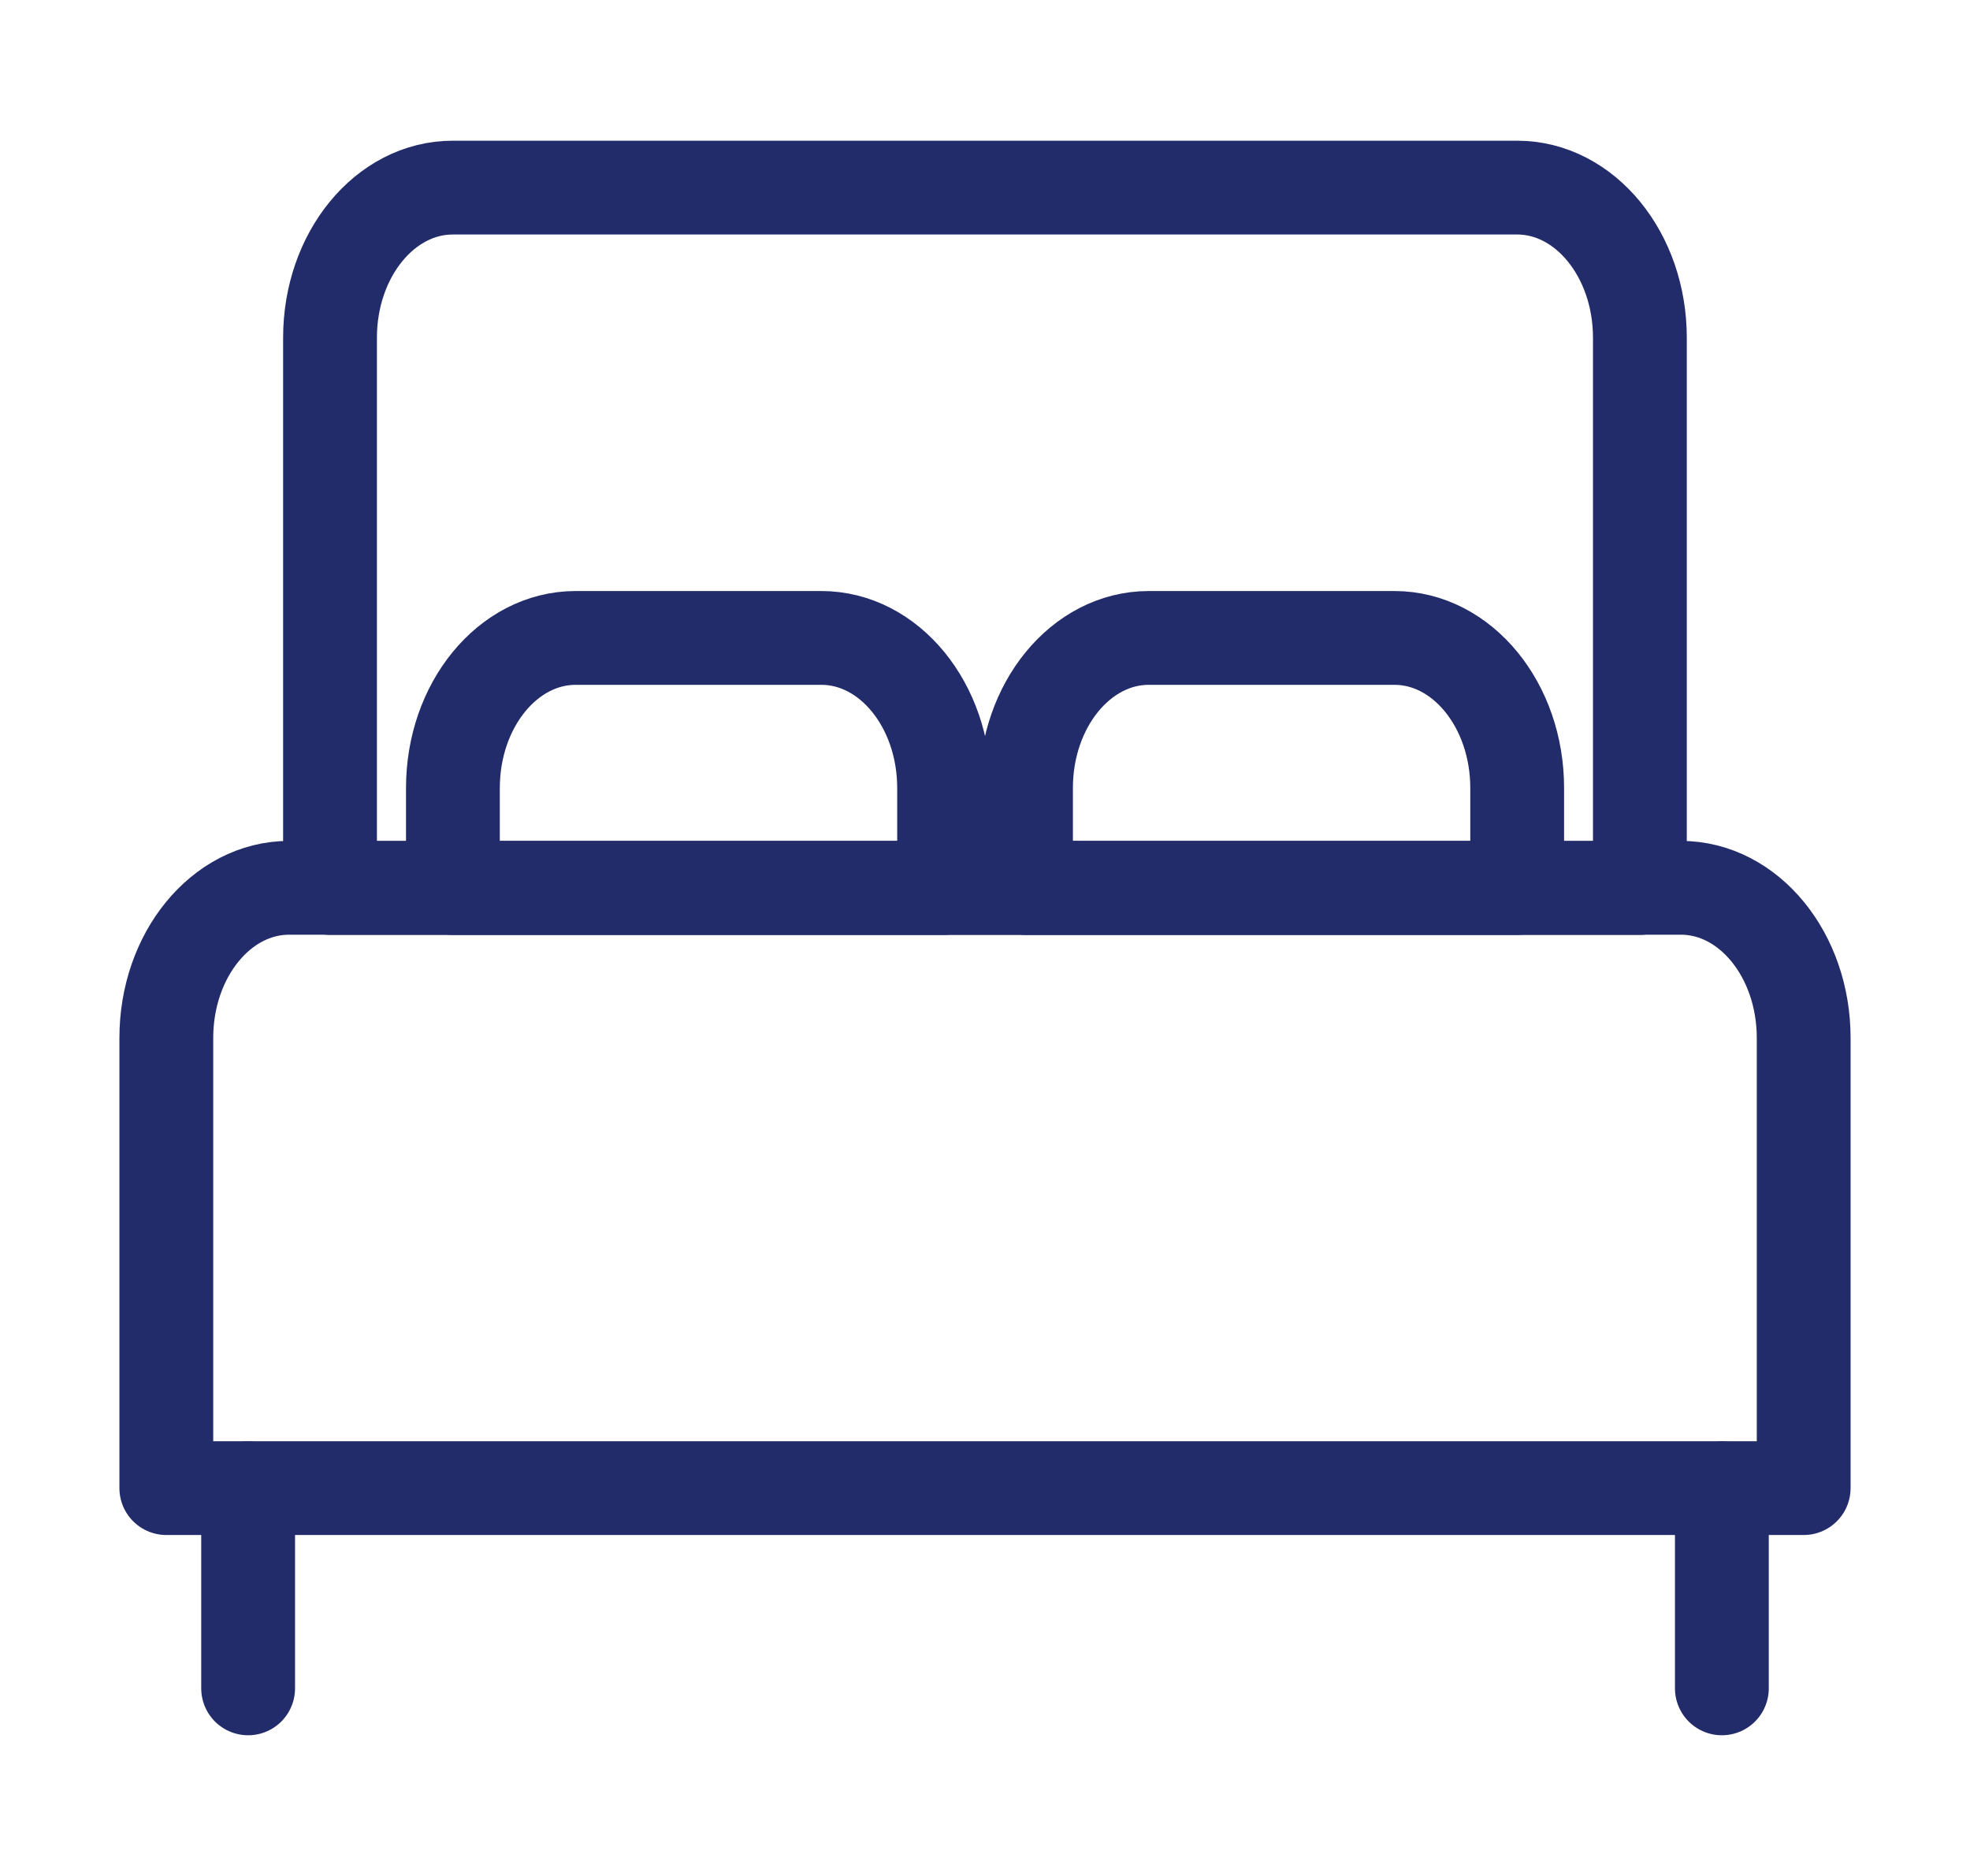
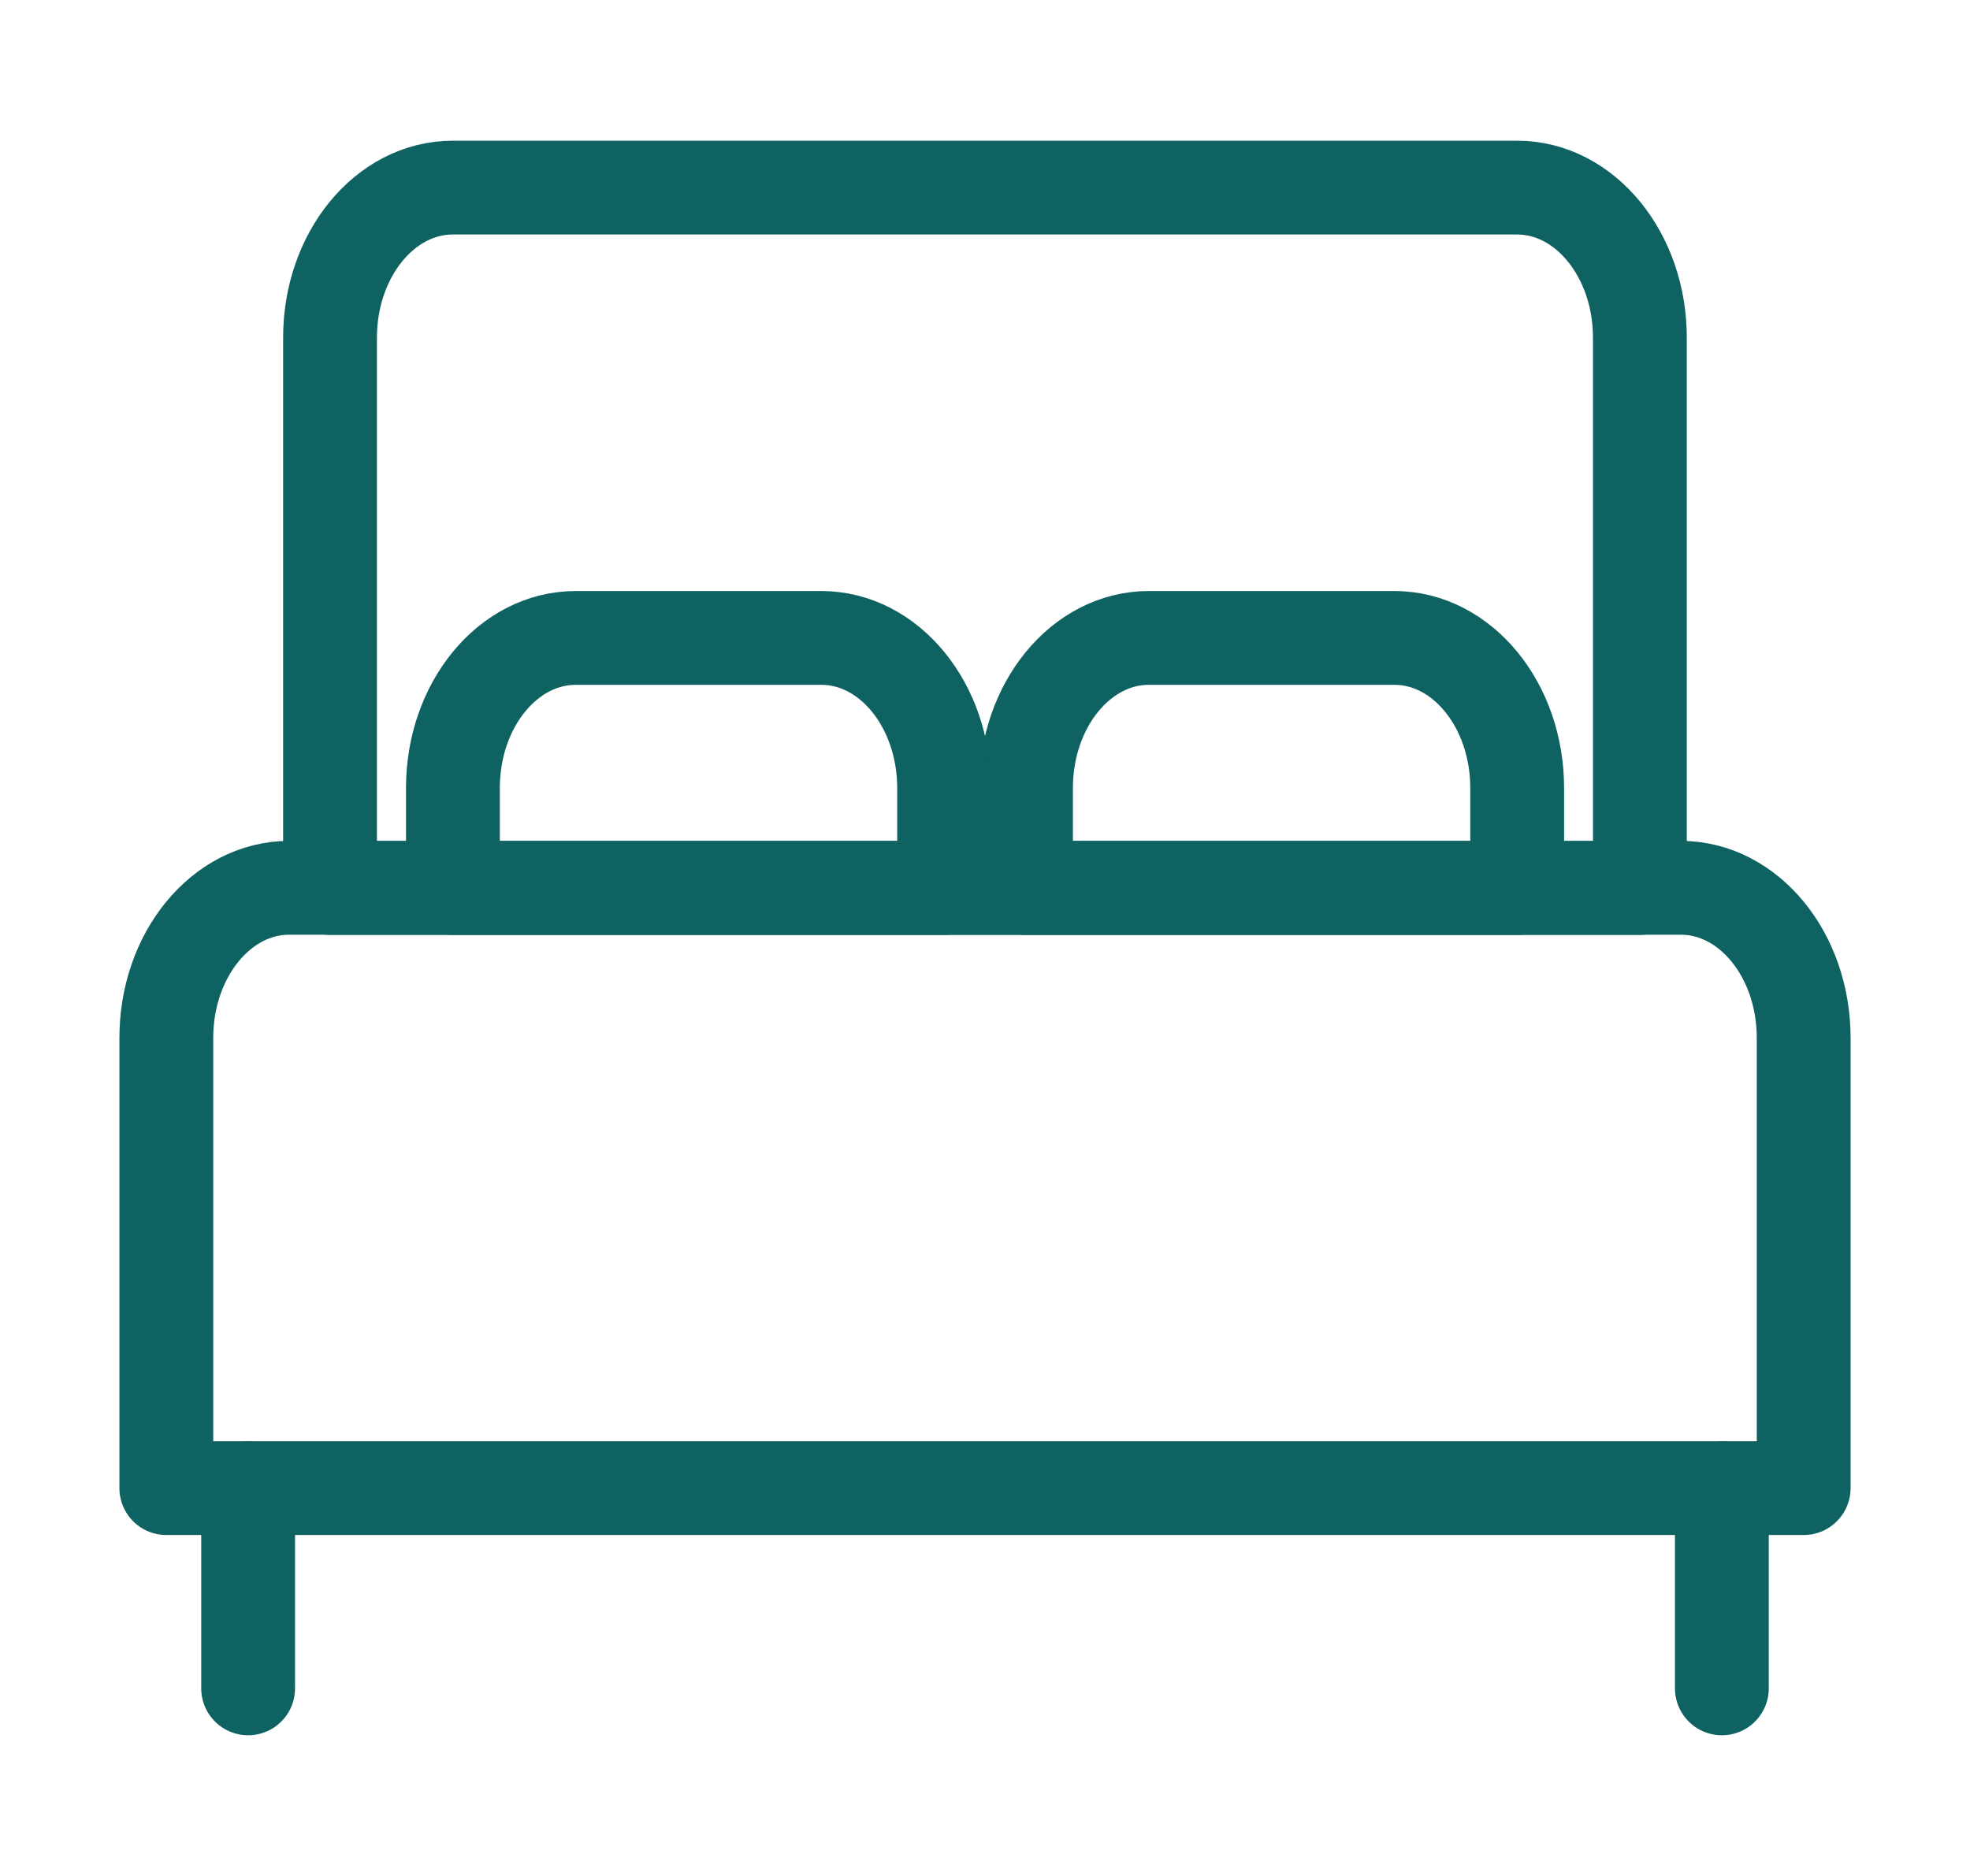
<svg xmlns="http://www.w3.org/2000/svg" width="21" height="20" viewBox="0 0 21 20" fill="none">
-   <path d="M17.481 3.6C17.481 2.716 16.895 2 16.172 2H4.827C4.104 2 3.518 2.716 3.518 3.6V9.467H17.481V3.6Z" stroke="#232C6A" stroke-linecap="round" stroke-linejoin="round" />
-   <path d="M18.355 15.867V18" stroke="#232C6A" stroke-linecap="round" stroke-linejoin="round" />
-   <path d="M2.645 15.867V18" stroke="#232C6A" stroke-linecap="round" stroke-linejoin="round" />
-   <path d="M12.246 6.801H14.864C15.587 6.801 16.173 7.517 16.173 8.401V9.467H10.937V8.401C10.937 7.517 11.523 6.801 12.246 6.801Z" stroke="#232C6A" stroke-linecap="round" stroke-linejoin="round" />
-   <path d="M6.137 6.801H8.755C9.478 6.801 10.064 7.517 10.064 8.401V9.467H4.828V8.401C4.828 7.517 5.414 6.801 6.137 6.801Z" stroke="#232C6A" stroke-linecap="round" stroke-linejoin="round" />
-   <path d="M19.227 11.065C19.227 10.181 18.641 9.465 17.918 9.465H3.082C2.359 9.465 1.773 10.181 1.773 11.065V15.865H19.227V11.065Z" stroke="#232C6A" stroke-linecap="round" stroke-linejoin="round" />
+   <path d="M17.481 3.6C17.481 2.716 16.895 2 16.172 2H4.827C4.104 2 3.518 2.716 3.518 3.6V9.467H17.481V3.6Z" stroke="#0e6261" stroke-linecap="round" stroke-linejoin="round" />
+   <path d="M18.355 15.867V18" stroke="#0e6261" stroke-linecap="round" stroke-linejoin="round" />
+   <path d="M2.645 15.867V18" stroke="#0e6261" stroke-linecap="round" stroke-linejoin="round" />
+   <path d="M12.246 6.801H14.864C15.587 6.801 16.173 7.517 16.173 8.401V9.467H10.937V8.401C10.937 7.517 11.523 6.801 12.246 6.801Z" stroke="#0e6261" stroke-linecap="round" stroke-linejoin="round" />
+   <path d="M6.137 6.801H8.755C9.478 6.801 10.064 7.517 10.064 8.401V9.467H4.828V8.401C4.828 7.517 5.414 6.801 6.137 6.801Z" stroke="#0e6261" stroke-linecap="round" stroke-linejoin="round" />
+   <path d="M19.227 11.065C19.227 10.181 18.641 9.465 17.918 9.465H3.082C2.359 9.465 1.773 10.181 1.773 11.065V15.865H19.227V11.065Z" stroke="#0e6261" stroke-linecap="round" stroke-linejoin="round" />
</svg>
